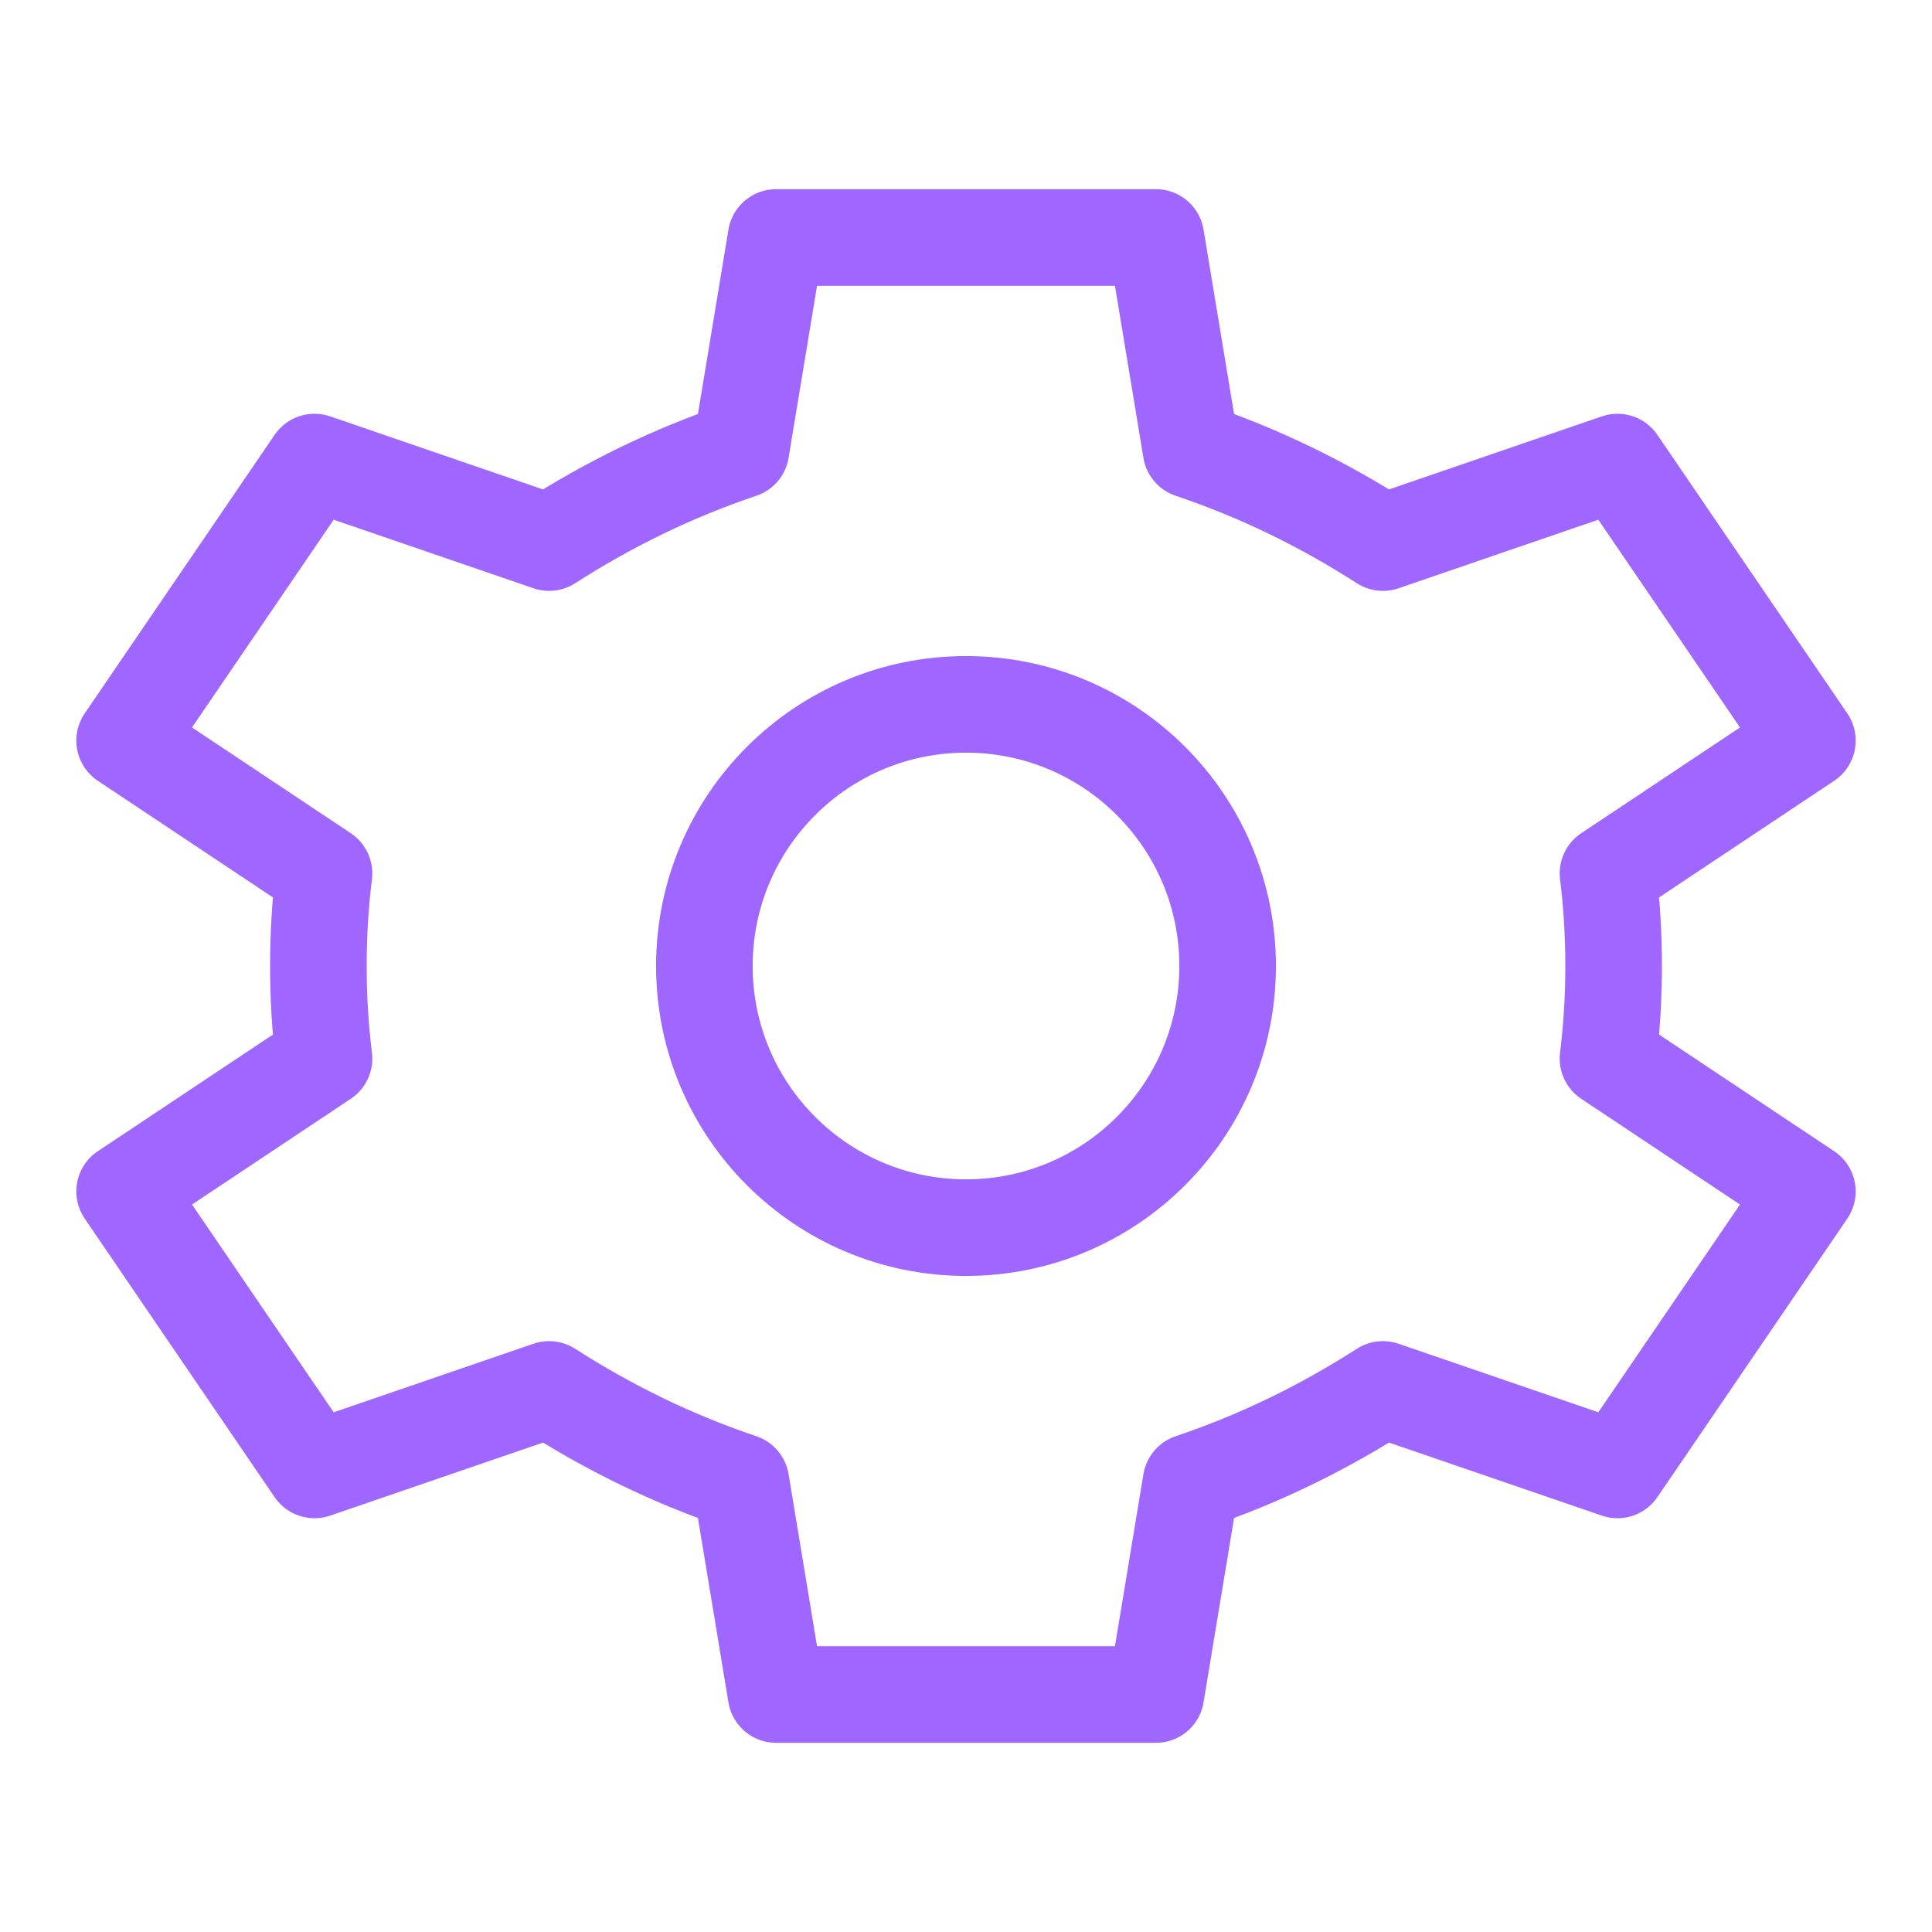
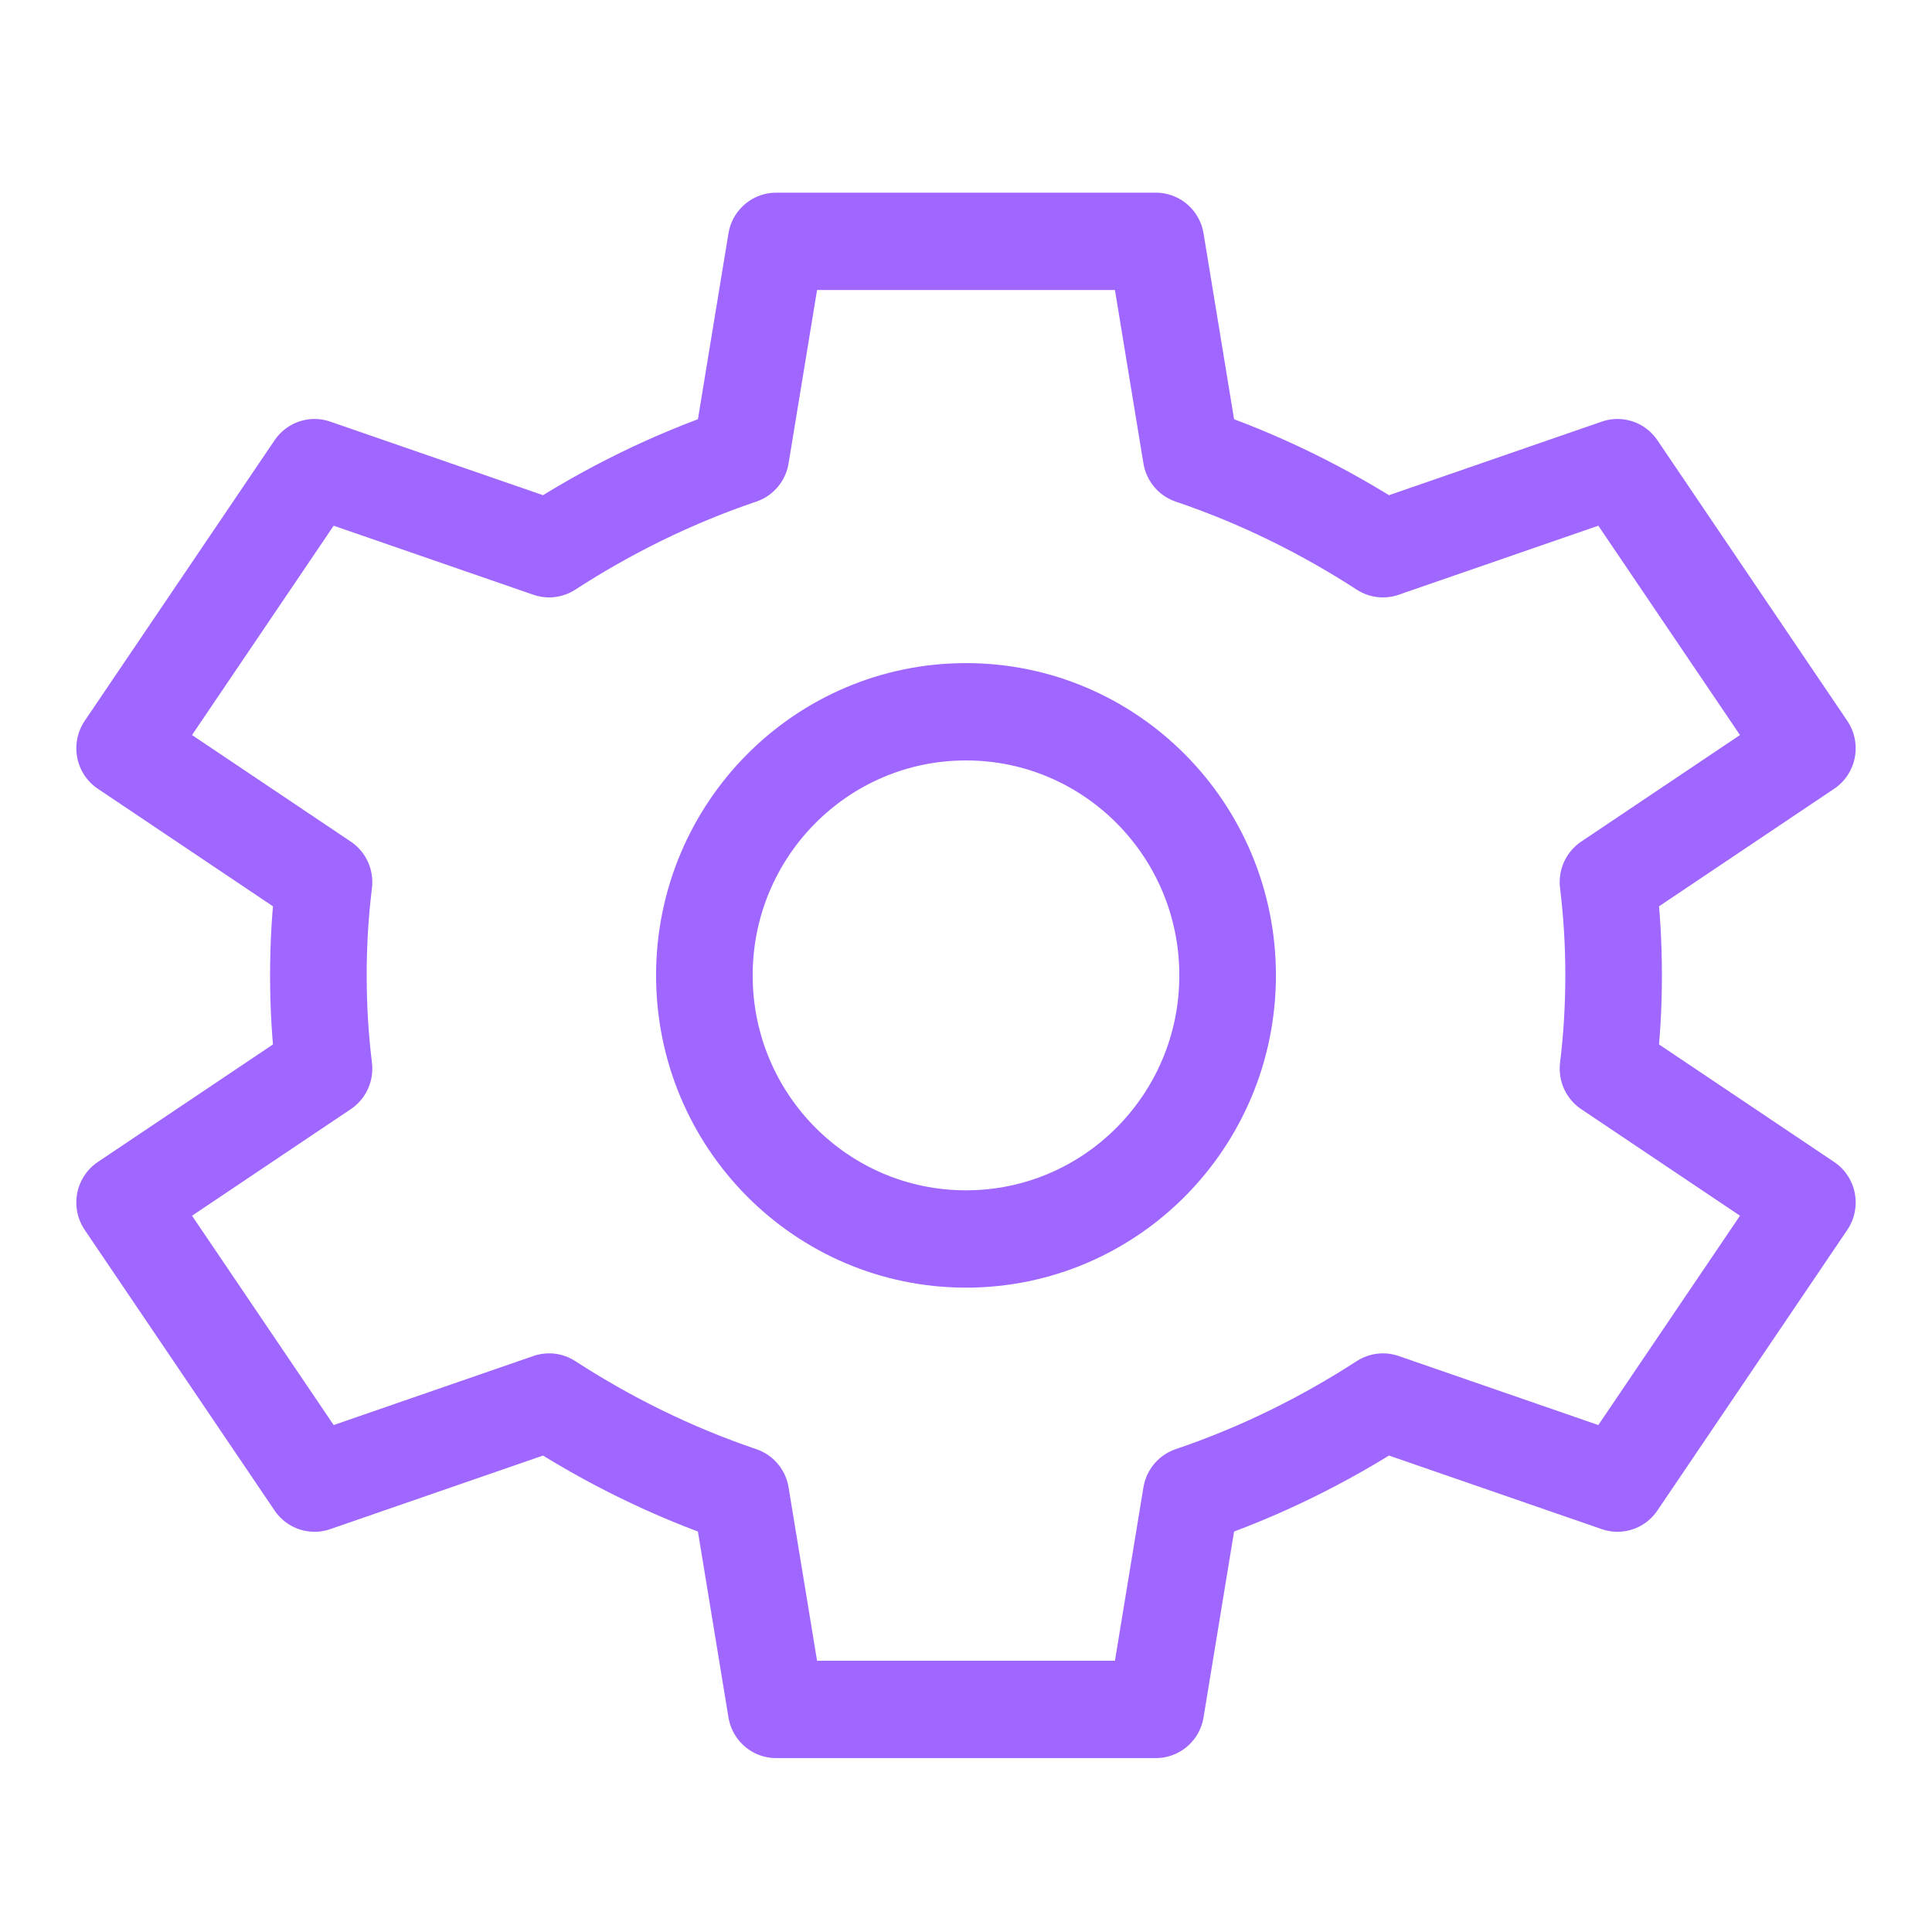
- <svg xmlns="http://www.w3.org/2000/svg" width="24" height="24" viewBox="0 0 24 24" fill="none">
-   <path d="M12 15.25A3.25 3.25 0 1 0 12 8.75A3.25 3.25 0 0 0 12 15.25Z" stroke="#9F67FF" stroke-width="1.2" />
-   <path d="M 19.975 13.15 C 20.022 12.77 20.045 12.39 20.045 12 C 20.045 11.61 20.022 11.23 19.975 10.85 L 22.452 9.2 L 20.093 5.74 L 17.179 6.74 C 16.447 6.27 15.657 5.88 14.796 5.59 L 14.359 2.95 H 9.641 L 9.204 5.59 C 8.343 5.88 7.553 6.27 6.821 6.74 L 3.907 5.74 L 1.548 9.2 L 4.025 10.85 C 3.978 11.23 3.955 11.61 3.955 12 C 3.955 12.39 3.978 12.77 4.025 13.15 L 1.548 14.8 L 3.907 18.26 L 6.821 17.26 C 7.553 17.73 8.343 18.12 9.204 18.41 L 9.641 21.05 H 14.359 L 14.796 18.41 C 15.657 18.12 16.447 17.73 17.179 17.26 L 20.093 18.26 L 22.452 14.8 L 19.975 13.15 Z" stroke="#9F67FF" stroke-width="1.2" stroke-linecap="round" stroke-linejoin="round" />
+ <svg xmlns="http://www.w3.org/2000/svg" width="22" height="22" viewBox="0 0 24 24" fill="none">
+   <g transform="matrix(1 0 0 1.007569 0 0.02567127)">
+     <path d="M12 15.25A3.25 3.25 0 1 0 12 8.75A3.25 3.25 0 0 0 12 15.25Z" stroke="#9F67FF" stroke-width="1.2" />
+     <path d="M 19.975 13.15 C 20.022 12.77 20.045 12.39 20.045 12 C 20.045 11.61 20.022 11.23 19.975 10.85 L 22.452 9.2 L 20.093 5.74 L 17.179 6.74 C 16.447 6.27 15.657 5.88 14.796 5.59 L 14.359 2.95 H 9.641 L 9.204 5.59 C 8.343 5.88 7.553 6.27 6.821 6.74 L 3.907 5.74 L 1.548 9.2 L 4.025 10.85 C 3.978 11.23 3.955 11.61 3.955 12 C 3.955 12.39 3.978 12.77 4.025 13.15 L 1.548 14.8 L 3.907 18.26 L 6.821 17.26 C 7.553 17.73 8.343 18.12 9.204 18.41 L 9.641 21.05 H 14.359 L 14.796 18.41 C 15.657 18.12 16.447 17.73 17.179 17.26 L 20.093 18.26 L 22.452 14.8 L 19.975 13.15 Z" stroke="#9F67FF" stroke-width="1.2" stroke-linecap="round" stroke-linejoin="round" />
+   </g>
</svg>
